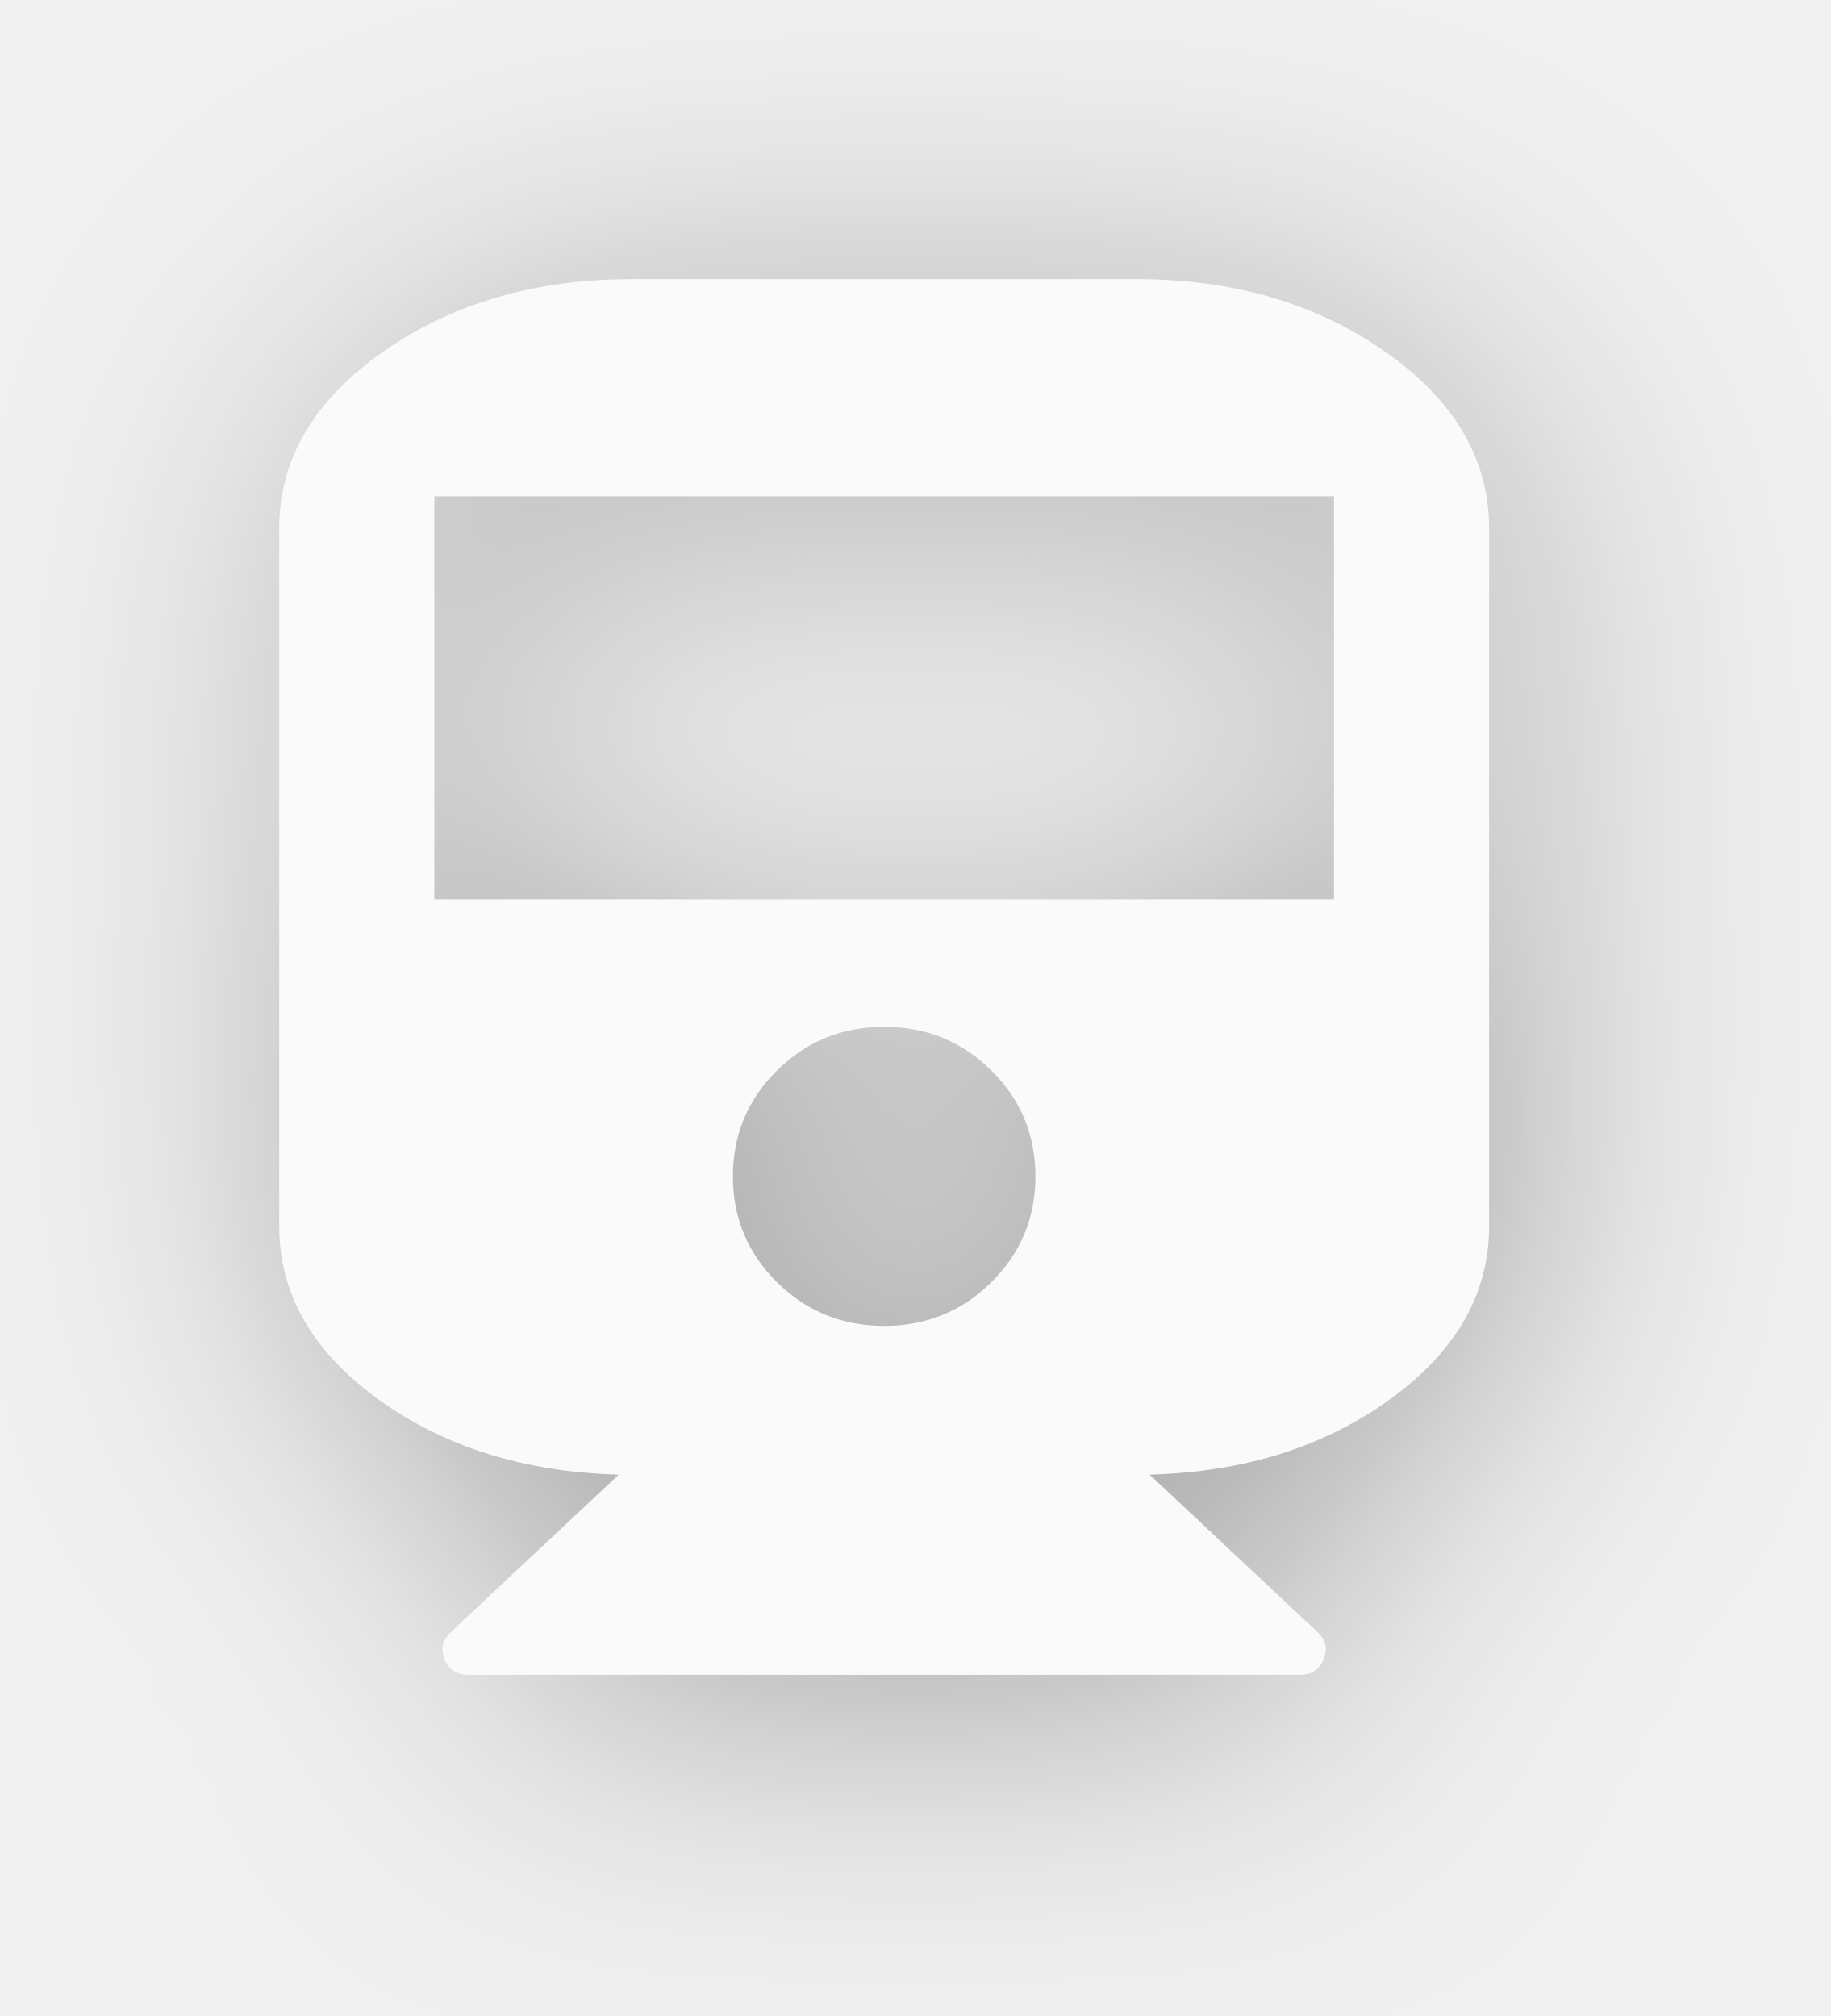
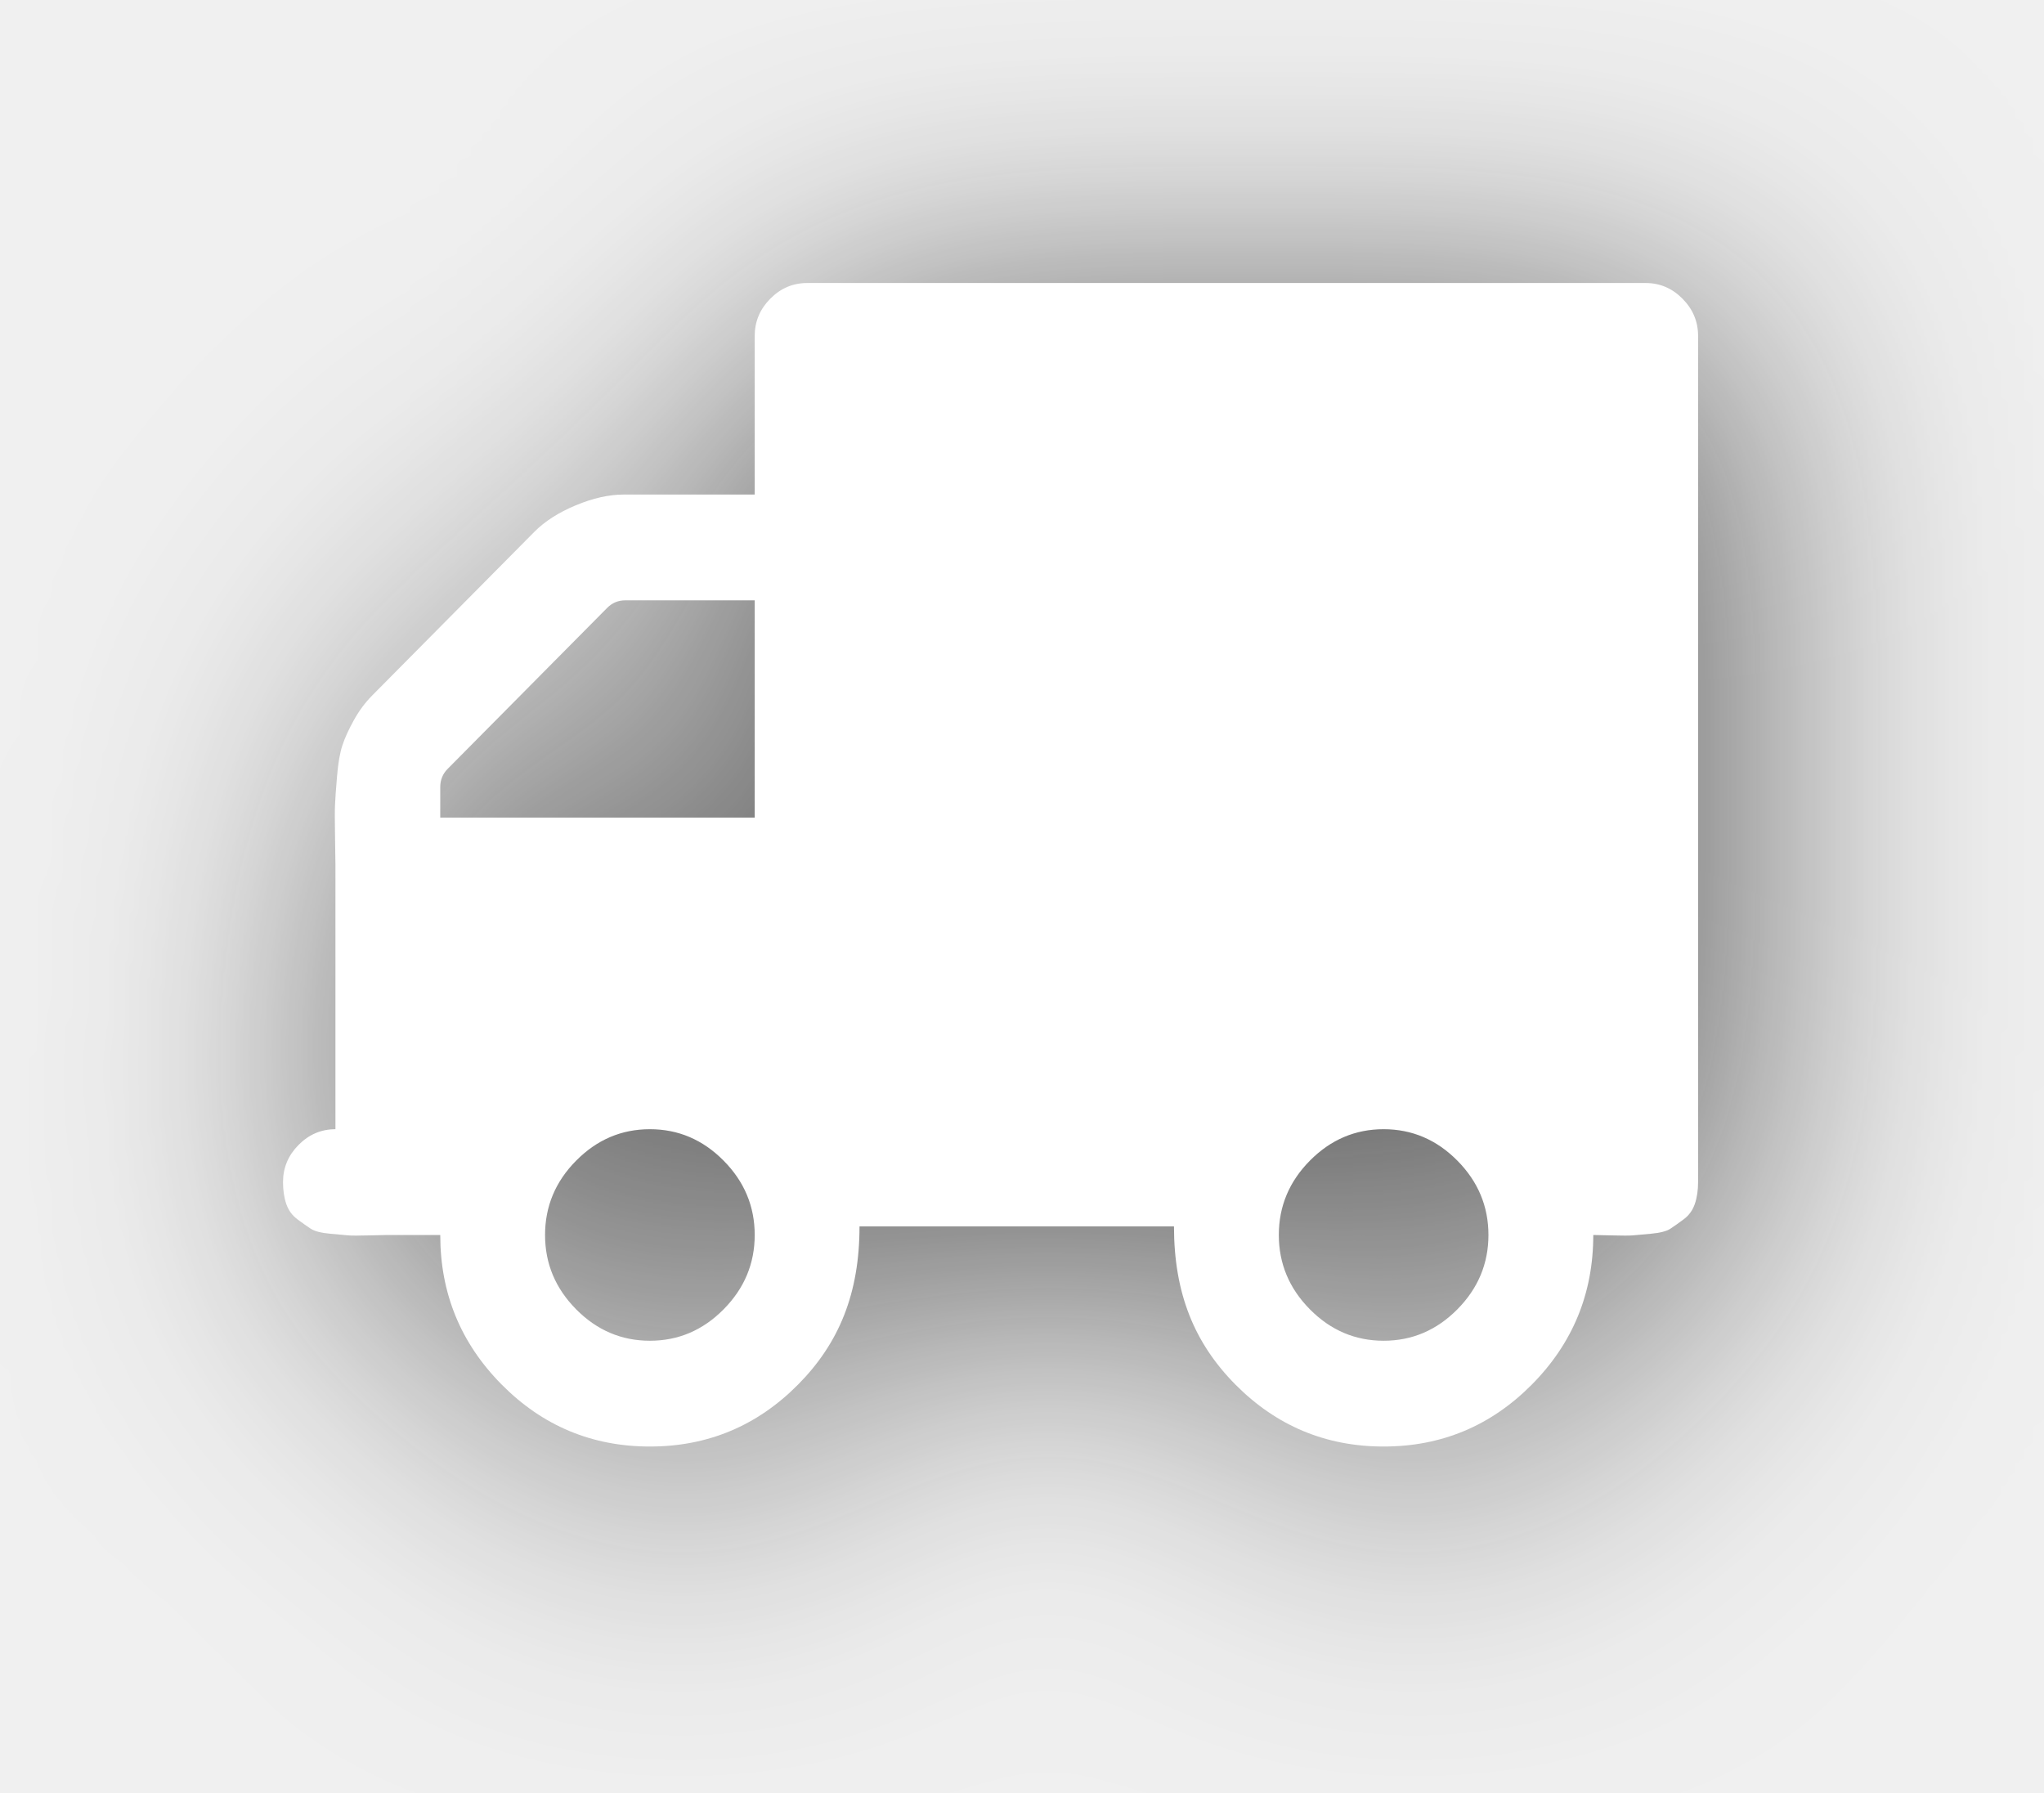
- <svg xmlns="http://www.w3.org/2000/svg" xmlns:xlink="http://www.w3.org/1999/xlink" version="1.1" width="59px" height="65px">
+ <svg xmlns="http://www.w3.org/2000/svg" xmlns:xlink="http://www.w3.org/1999/xlink" version="1.1" width="65px" height="57px">
  <defs>
-     <filter x="16px" y="176px" width="59px" height="65px" filterUnits="userSpaceOnUse" id="filter161">
+     <filter x="12px" y="266px" width="65px" height="57px" filterUnits="userSpaceOnUse" id="filter129">
      <feOffset dx="1" dy="1" in="SourceAlpha" result="shadowOffsetInner" />
      <feGaussianBlur stdDeviation="5" in="shadowOffsetInner" result="shadowGaussian" />
      <feComposite in2="shadowGaussian" operator="atop" in="SourceAlpha" result="shadowComposite" />
-       <feColorMatrix type="matrix" values="0 0 0 0 0  0 0 0 0 0  0 0 0 0 0  0 0 0 0.314 0  " in="shadowComposite" />
+       <feColorMatrix type="matrix" values="0 0 0 0 0.365  0 0 0 0 0.365  0 0 0 0 0.365  0 0 0 1 0  " in="shadowComposite" />
    </filter>
-     <g id="widget162">
-       <path d="M 11.375 0  L 27.625 0  C 30.757 0  33.435 0.783  35.661 2.348  C 37.887 3.913  39 5.809  39 8.036  L 39 30.536  C 39 32.712  37.938 34.57  35.813 36.11  C 33.689 37.651  31.104 38.463  28.057 38.546  L 33.465 43.619  C 33.736 43.87  33.803 44.163  33.668 44.498  C 33.533 44.833  33.279 45  32.906 45  L 6.094 45  C 5.721 45  5.467 44.833  5.332 44.498  C 5.197 44.163  5.264 43.87  5.535 43.619  L 10.943 38.546  C 7.896 38.463  5.311 37.651  3.187 36.11  C 1.062 34.57  0 32.712  0 30.536  L 0 8.036  C 0 5.809  1.113 3.913  3.339 2.348  C 5.565 0.783  8.243 0  11.375 0  Z M 16.047 32.344  C 16.995 33.281  18.146 33.75  19.5 33.75  C 20.854 33.75  22.005 33.281  22.953 32.344  C 23.901 31.406  24.375 30.268  24.375 28.929  C 24.375 27.589  23.901 26.451  22.953 25.513  C 22.005 24.576  20.854 24.107  19.5 24.107  C 18.146 24.107  16.995 24.576  16.047 25.513  C 15.099 26.451  14.625 27.589  14.625 28.929  C 14.625 30.268  15.099 31.406  16.047 32.344  Z M 5 20  L 34 20  L 34 7  L 5 7  L 5 20  Z " fill-rule="nonzero" fill="#fafafa" stroke="none" transform="matrix(1 0 0 1 25 185 )" />
+     <g id="widget130">
+       <path d="M 14.01 32.638  C 14.67 31.972  15 31.184  15 30.273  C 15 29.362  14.67 28.573  14.01 27.908  C 13.351 27.242  12.569 26.909  11.667 26.909  C 10.764 26.909  9.983 27.242  9.323 27.908  C 8.663 28.573  8.333 29.362  8.333 30.273  C 8.333 31.184  8.663 31.972  9.323 32.638  C 9.983 33.304  10.764 33.636  11.667 33.636  C 12.569 33.636  13.351 33.304  14.01 32.638  Z M 5 16.03  L 5 17  L 15 17  L 15 10.091  L 10.885 10.091  C 10.66 10.091  10.469 10.17  10.312 10.327  L 5.234 15.452  C 5.078 15.609  5 15.802  5 16.03  Z M 37.344 32.638  C 38.003 31.972  38.333 31.184  38.333 30.273  C 38.333 29.362  38.003 28.573  37.344 27.908  C 36.684 27.242  35.903 26.909  35 26.909  C 34.097 26.909  33.316 27.242  32.656 27.908  C 31.997 28.573  31.667 29.362  31.667 30.273  C 31.667 31.184  31.997 31.972  32.656 32.638  C 33.316 33.304  34.097 33.636  35 33.636  C 35.903 33.636  36.684 33.304  37.344 32.638  Z M 44.505 0.499  C 44.835 0.832  45 1.226  45 1.682  L 45 28.591  C 45 28.854  44.965 29.086  44.896 29.287  C 44.826 29.489  44.709 29.651  44.544 29.773  C 44.379 29.896  44.236 29.997  44.115 30.076  C 43.993 30.154  43.789 30.207  43.503 30.233  C 43.216 30.26  43.021 30.277  42.917 30.286  C 42.812 30.295  42.591 30.295  42.253 30.286  C 41.914 30.277  41.719 30.273  41.667 30.273  C 41.667 32.13  41.016 33.715  39.714 35.029  C 38.411 36.343  36.84 37  35 37  C 33.16 37  31.589 36.343  30.286 35.029  C 28.984 33.715  28.333 32.13  28.333 30  L 18.333 30  C 18.333 32.13  17.682 33.715  16.38 35.029  C 15.078 36.343  13.507 37  11.667 37  C 9.826 37  8.255 36.343  6.953 35.029  C 5.651 33.715  5 32.13  5 30.273  L 3.333 30.273  C 3.281 30.273  3.086 30.277  2.747 30.286  C 2.409 30.295  2.188 30.295  2.083 30.286  C 1.979 30.277  1.784 30.26  1.497 30.233  C 1.211 30.207  1.007 30.154  0.885 30.076  C 0.764 29.997  0.621 29.896  0.456 29.773  C 0.291 29.651  0.174 29.489  0.104 29.287  C 0.035 29.086  0 28.854  0 28.591  C 0 28.135  0.165 27.741  0.495 27.408  C 0.825 27.076  1.215 26.909  1.667 26.909  L 1.667 18.5  C 1.667 18.36  1.662 18.053  1.654 17.58  C 1.645 17.107  1.645 16.774  1.654 16.582  C 1.662 16.389  1.684 16.087  1.719 15.675  C 1.753 15.263  1.81 14.939  1.888 14.703  C 1.966 14.466  2.088 14.199  2.253 13.901  C 2.418 13.603  2.613 13.341  2.839 13.113  L 7.995 7.91  C 8.325 7.577  8.763 7.297  9.31 7.069  C 9.857 6.841  10.365 6.727  10.833 6.727  L 15 6.727  L 15 1.682  C 15 1.226  15.165 0.832  15.495 0.499  C 15.825 0.166  16.215 0  16.667 0  L 43.333 0  C 43.785 0  44.175 0.166  44.505 0.499  Z " fill-rule="nonzero" fill="#ffffff" stroke="none" transform="matrix(1 0 0 1 21 275 )" />
    </g>
  </defs>
-   <g transform="matrix(1 0 0 1 -16 -176 )">
-     <use xlink:href="#widget162" filter="url(#filter161)" />
-     <use xlink:href="#widget162" />
+   <g transform="matrix(1 0 0 1 -12 -266 )">
+     <use xlink:href="#widget130" filter="url(#filter129)" />
+     <use xlink:href="#widget130" />
  </g>
</svg>
